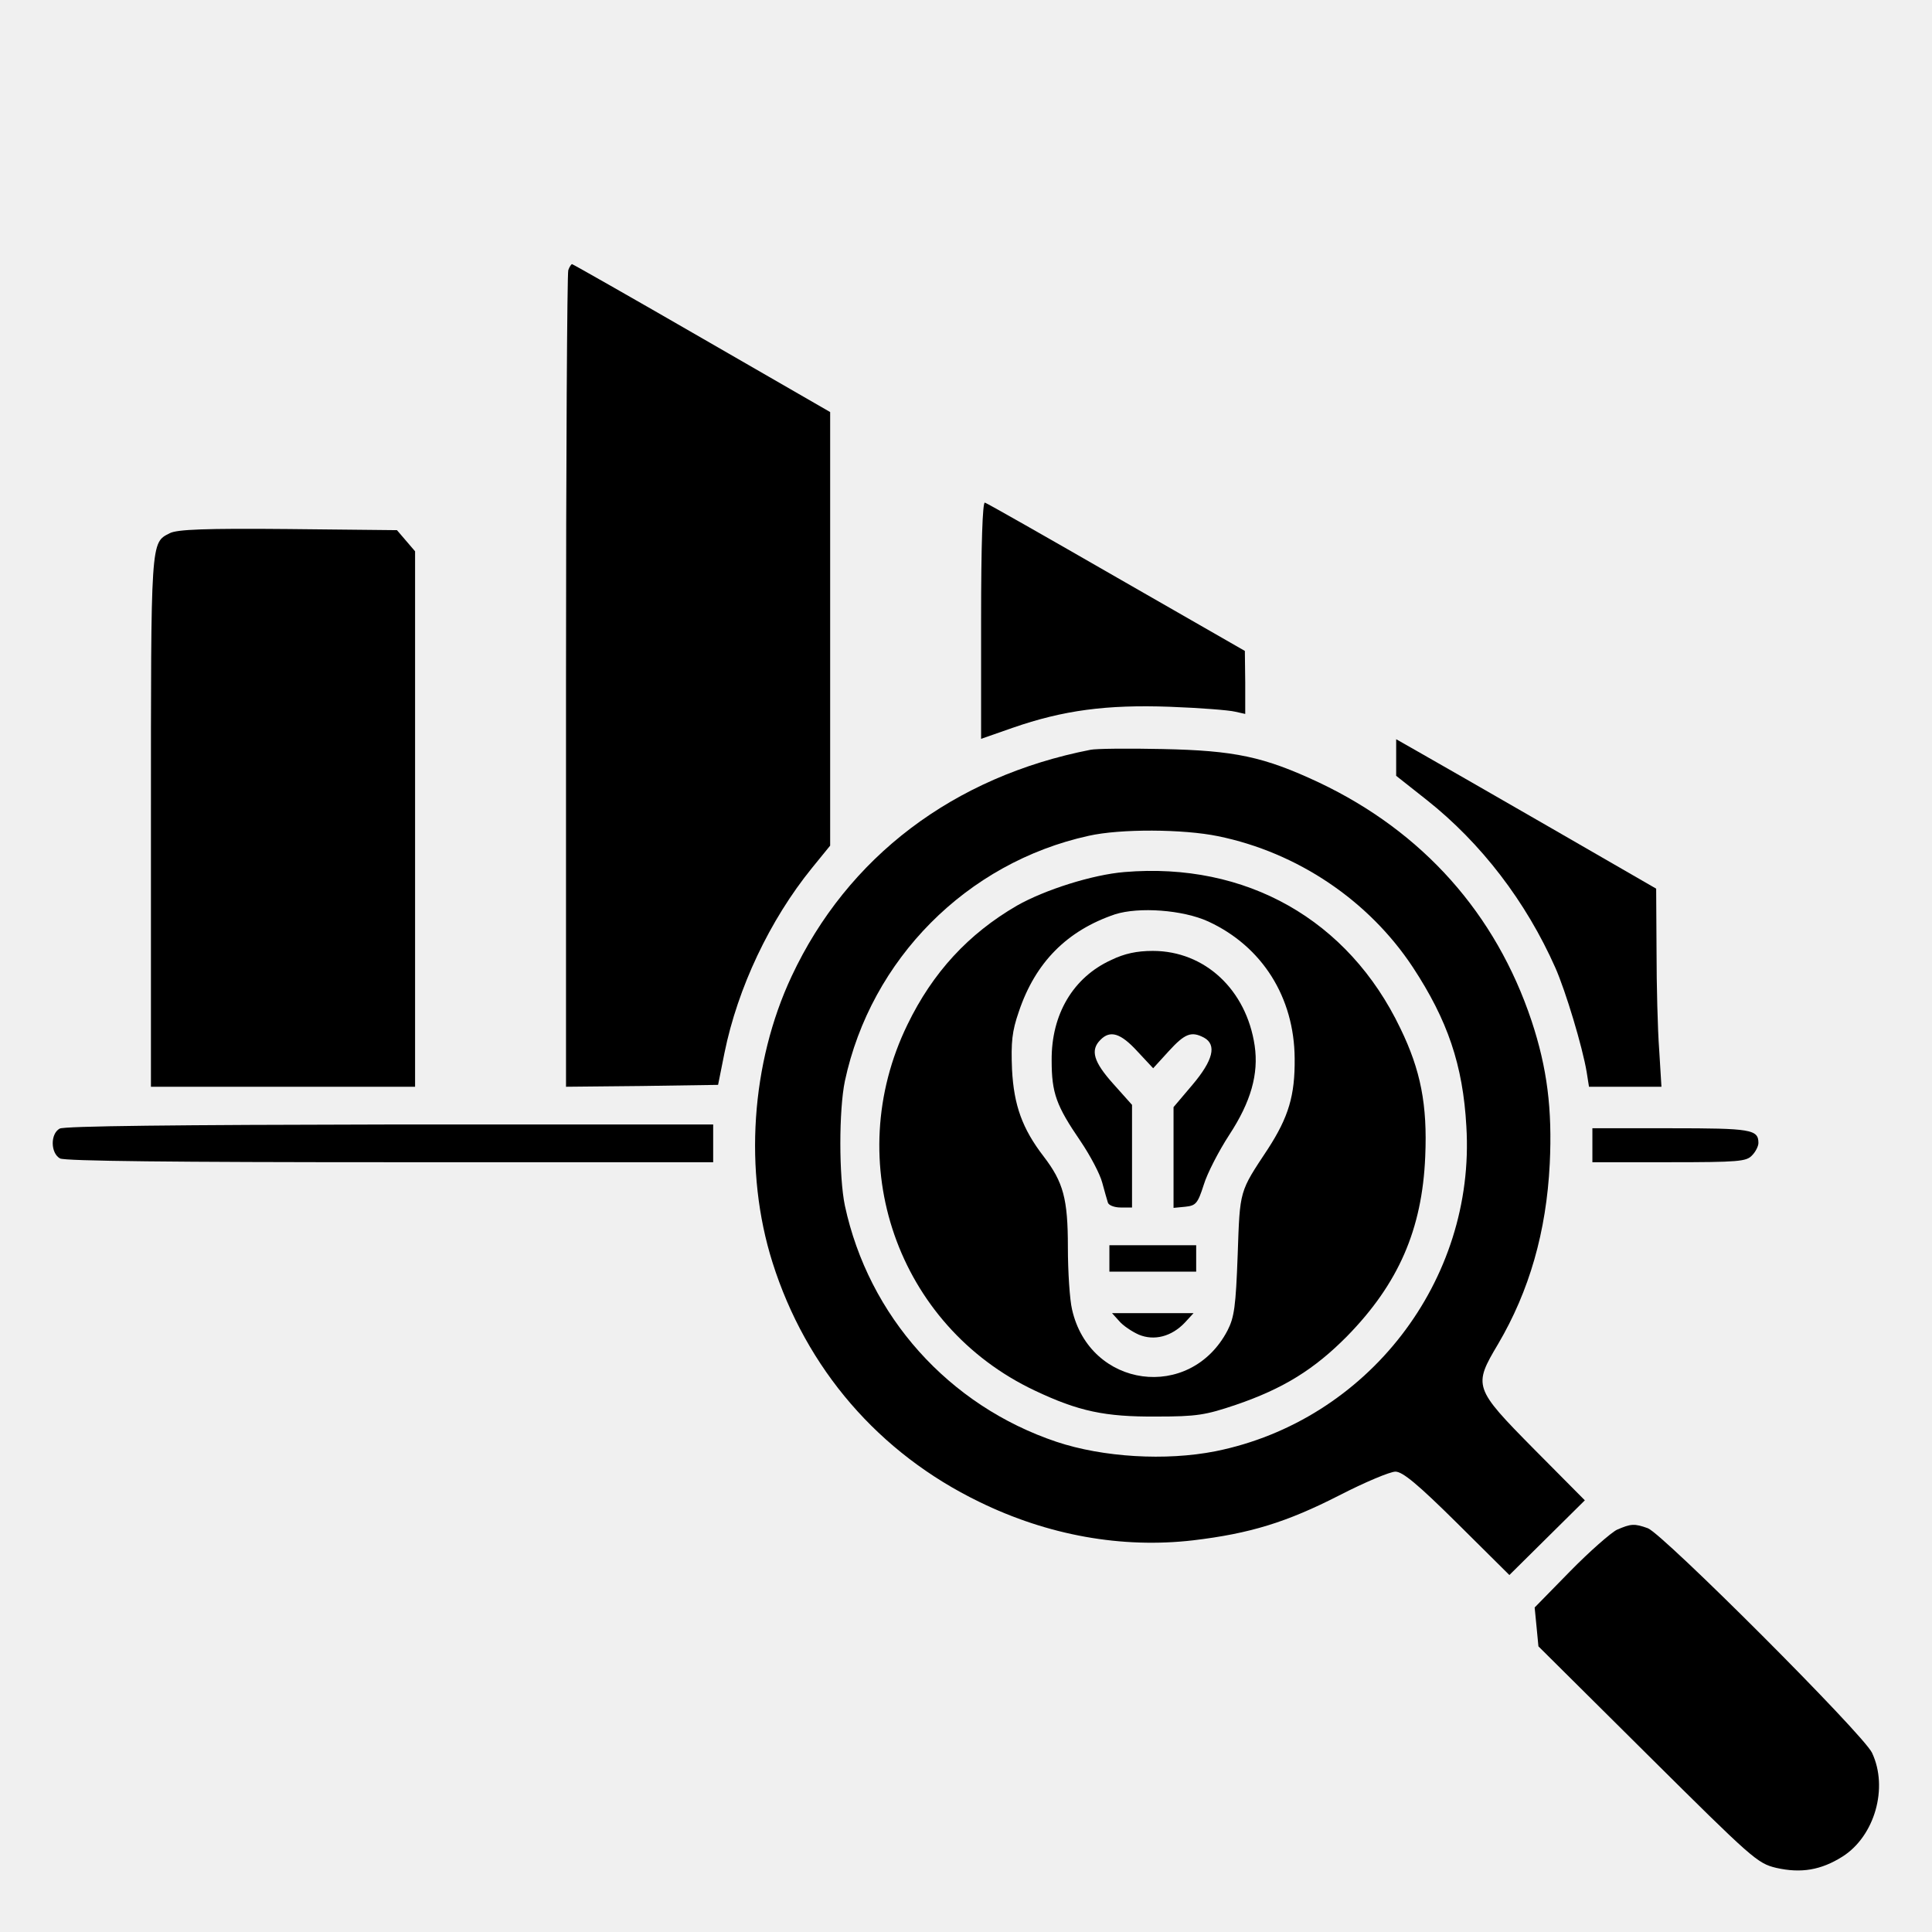
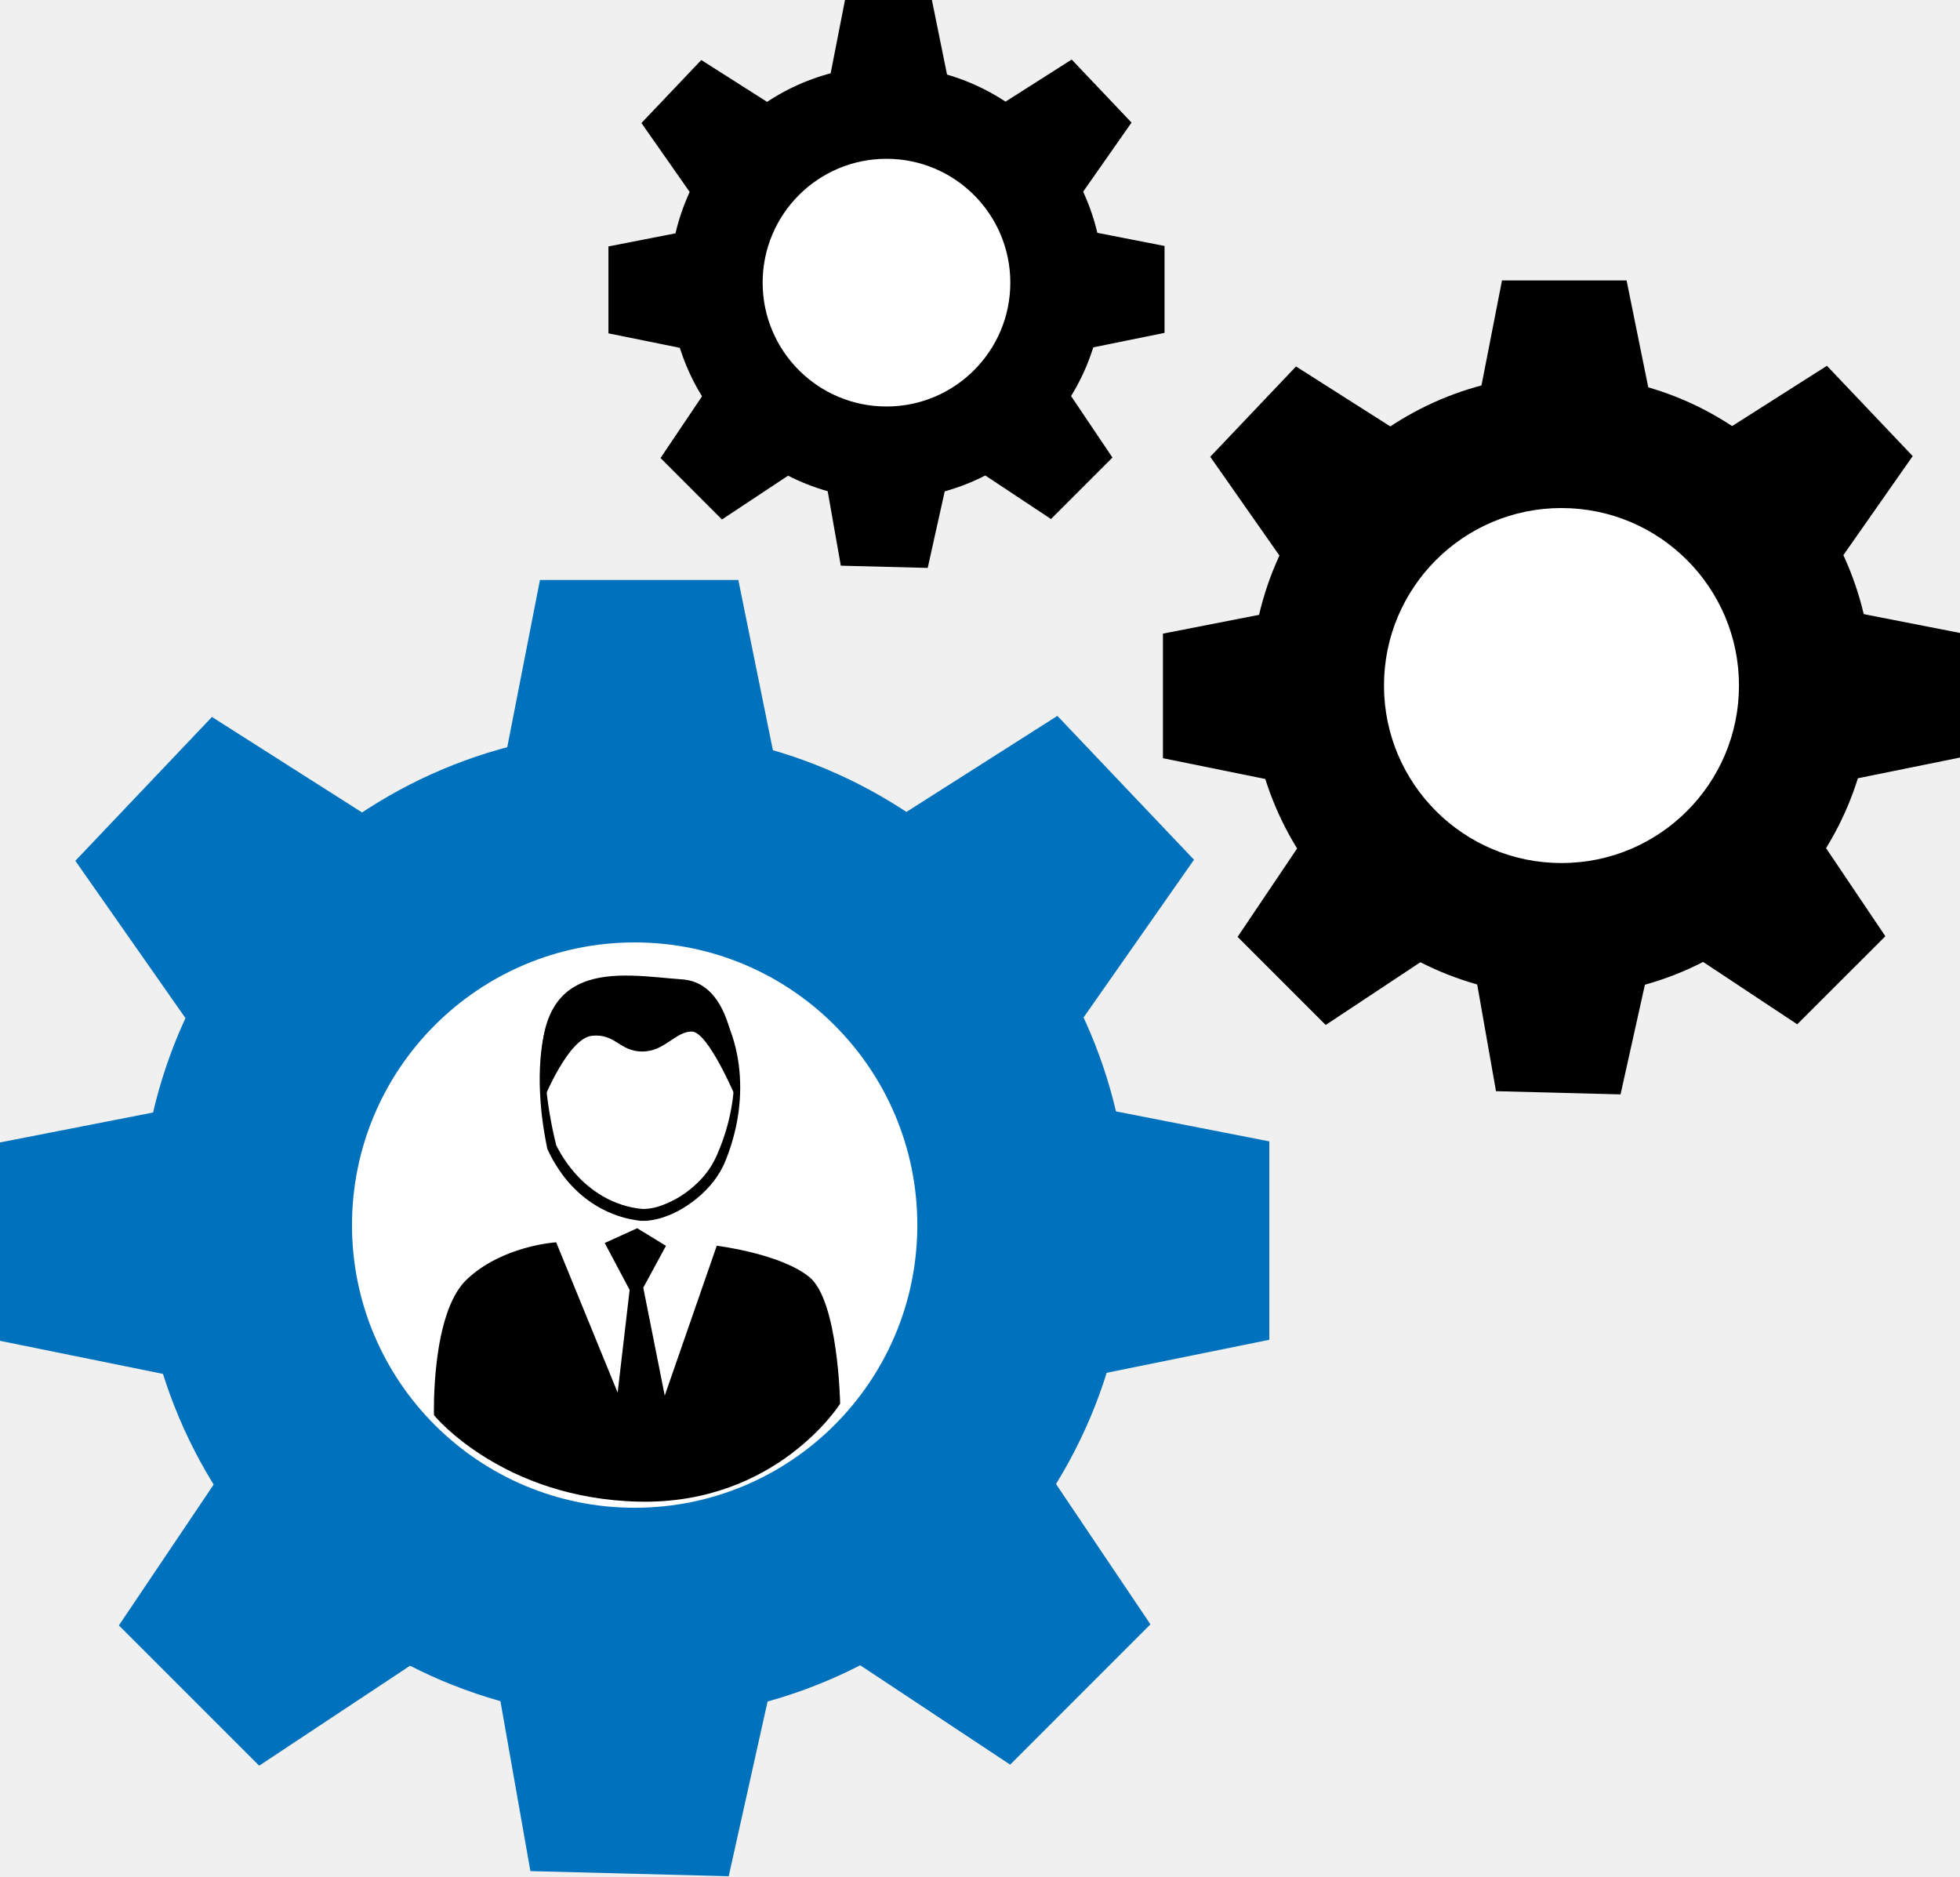
- <svg xmlns="http://www.w3.org/2000/svg" version="1.0" width="512pt" height="512pt" viewBox="0 0 512 512" preserveAspectRatio="xMidYMid meet">
-   <g transform="translate(0,512) scale(0.1,-0.1)" fill="#000000" stroke="none">
-     <path d="M1506 4404 c-3 -9 -6 -499 -6 -1090 l0 -1074 201 2 202 3 17 85 c35 172 120 352 232 490 l48 59 0 574 0 575 -340 196 c-187 108 -342 196 -344 196 -2 0 -7 -7 -10 -16z" />
-     <path d="M2600 3477 l0 -315 83 29 c135 47 250 62 417 56 80 -3 157 -9 173 -13 l27 -6 0 83 -1 84 -340 195 c-186 107 -344 197 -349 198 -6 2 -10 -110 -10 -311z" />
-     <path d="M450 3707 c-51 -26 -50 -13 -50 -764 l0 -703 350 0 350 0 0 709 0 710 -24 28 -24 28 -289 3 c-218 2 -294 -1 -313 -11z" />
-     <path d="M3700 3112 l0 -48 81 -64 c144 -114 263 -269 341 -445 27 -61 72 -210 83 -277 l6 -38 96 0 96 0 -6 98 c-4 53 -7 171 -7 262 l-1 165 -286 165 c-158 91 -313 180 -345 198 l-58 33 0 -49z" />
-     <path d="M2890 3133 c-363 -71 -644 -284 -792 -600 -108 -230 -127 -517 -51 -758 89 -282 282 -506 548 -635 182 -89 378 -124 567 -102 151 18 248 48 387 119 68 35 135 63 149 63 19 0 59 -33 164 -137 l138 -137 100 99 100 99 -135 136 c-160 162 -161 167 -95 278 83 141 128 298 137 478 7 145 -7 254 -48 378 -95 285 -289 502 -563 632 -147 69 -224 85 -416 89 -91 2 -176 1 -190 -2z m338 -229 c210 -43 399 -170 516 -347 92 -140 133 -259 142 -422 25 -409 -262 -780 -665 -861 -132 -26 -298 -16 -421 25 -286 96 -498 333 -561 626 -16 77 -16 253 0 330 69 323 323 579 646 650 84 19 251 18 343 -1z" />
-     <path d="M2980 2809 c-85 -7 -211 -47 -285 -89 -129 -75 -223 -177 -290 -315 -178 -365 -27 -798 337 -970 116 -55 186 -70 323 -69 107 0 130 4 210 31 126 43 208 94 295 182 136 139 199 283 207 476 6 137 -12 229 -66 340 -138 288 -409 441 -731 414z m222 -131 c143 -66 228 -201 229 -363 1 -98 -16 -155 -71 -240 -76 -115 -74 -107 -80 -280 -5 -137 -9 -166 -27 -201 -99 -189 -365 -153 -412 56 -6 25 -11 99 -11 165 0 128 -12 172 -64 240 -57 74 -79 136 -84 230 -3 74 0 102 18 154 44 131 128 215 255 258 63 20 179 12 247 -19z" />
-     <path d="M2945 2576 c-101 -46 -159 -144 -158 -266 0 -87 12 -120 77 -215 25 -37 51 -86 57 -109 6 -22 13 -47 15 -53 2 -7 17 -13 34 -13 l30 0 0 136 0 136 -50 56 c-52 58 -61 89 -34 116 26 27 54 18 98 -30 l42 -45 41 45 c43 47 60 54 94 36 34 -19 24 -60 -31 -125 l-50 -59 0 -134 0 -133 31 3 c28 3 33 8 49 58 9 30 40 90 68 133 57 87 78 161 67 236 -22 148 -132 251 -270 251 -42 0 -75 -7 -110 -24z" />
-     <path d="M2940 1785 l0 -35 115 0 115 0 0 35 0 35 -115 0 -115 0 0 -35z" />
-     <path d="M2966 1619 c10 -12 34 -28 52 -36 41 -17 87 -5 122 32 l23 25 -108 0 -108 0 19 -21z" />
-     <path d="M158 2129 c-25 -14 -24 -65 1 -79 13 -7 305 -10 875 -10 l856 0 0 50 0 50 -857 0 c-564 -1 -864 -4 -875 -11z" />
-     <path d="M4220 2085 l0 -45 203 0 c185 0 205 2 220 18 10 10 17 25 17 33 0 36 -20 39 -232 39 l-208 0 0 -45z" />
-     <path d="M4285 1066 c-16 -8 -72 -57 -124 -110 l-94 -96 5 -51 5 -52 289 -287 c278 -276 291 -288 341 -300 66 -15 119 -6 176 30 85 54 122 182 78 275 -23 49 -553 579 -594 595 -36 13 -45 12 -82 -4z" />
-   </g>
+ <svg xmlns="http://www.w3.org/2000/svg" id="Слой_1" data-name="Слой 1" viewBox="0 0 823.02 787.8">
+   <defs>
+     <style>.cls-1{fill:#0071bc;}.cls-2{fill:#fff;}.cls-3{stroke:#000;stroke-miterlimit:10;}</style>
+   </defs>
+   <circle class="cls-1" cx="266.5" cy="514.4" r="207.63" />
+   <circle class="cls-2" cx="266.5" cy="514.4" r="118.69" />
+   <polygon class="cls-1" points="326.94 326.82 210.44 326.82 226.73 243.52 310.03 243.52 326.94 326.82" />
+   <polygon class="cls-1" points="452.62 430.62 372.39 346.15 444 300.59 501.37 360.99 452.62 430.62" />
+   <polygon class="cls-1" points="449.7 579.46 449.7 462.96 533 479.25 533 562.55 449.7 579.46" />
+   <polygon class="cls-1" points="353.31 693.99 435.69 611.62 483.07 682.03 424.17 740.94 353.31 693.99" />
+   <polygon class="cls-1" points="207.96 701.95 324.42 704.95 305.99 787.8 222.72 785.65 207.96 701.95" />
+   <polygon class="cls-1" points="80.38 431.07 160.61 346.6 89 301.04 31.63 361.44 80.38 431.07" />
+   <polygon class="cls-1" points="83.3 579.9 83.3 463.41 0 479.69 0 562.99 83.3 579.9" />
+   <polygon class="cls-1" points="179.69 694.44 97.31 612.06 49.92 682.48 108.83 741.38 179.69 694.44" />
+   <circle cx="655.68" cy="287.85" r="130.38" />
+   <circle class="cls-2" cx="655.68" cy="287.85" r="74.53" />
+   <polygon points="693.63 170.06 620.48 170.06 630.7 117.75 683.01 117.75 693.63 170.06" />
+   <polygon points="772.55 235.23 722.17 182.19 767.14 153.59 803.16 191.51 772.55 235.23" />
+   <polygon points="770.71 328.69 770.71 255.54 823.02 265.77 823.02 318.08 770.71 328.69" />
+   <polygon points="710.19 400.62 761.91 348.89 791.67 393.11 754.68 430.09 710.19 400.62" />
+   <polygon points="618.92 405.61 692.04 407.49 680.48 459.52 628.18 458.17 618.92 405.61" />
+   <polygon points="538.81 235.51 589.18 182.47 544.21 153.87 508.19 191.79 538.81 235.51" />
+   <polygon points="540.64 328.98 540.64 255.82 488.33 266.05 488.33 318.36 540.64 328.98" />
+   <polygon points="601.16 400.89 549.44 349.17 519.68 393.39 556.67 430.37 601.16 400.89" />
+   <circle cx="372.24" cy="118.68" r="90.96" />
+   <circle class="cls-2" cx="372.24" cy="118.68" r="52" />
+   <polygon points="398.72 36.49 347.68 36.49 354.82 0 391.31 0 398.72 36.49" />
+   <polygon points="453.78 81.97 418.63 44.96 450.01 25 475.14 51.47 453.78 81.97" />
+   <polygon points="452.5 147.18 452.5 96.14 489 103.28 489 139.77 452.5 147.18" />
+   <polygon points="410.28 197.36 446.37 161.27 467.13 192.12 441.32 217.93 410.28 197.36" />
+   <polygon points="346.6 200.84 397.62 202.16 389.55 238.46 353.06 237.52 346.6 200.84" />
+   <polygon points="290.7 82.17 325.85 45.16 294.48 25.2 269.34 51.66 290.7 82.17" />
+   <polygon points="291.98 147.37 291.98 96.34 255.49 103.47 255.49 139.97 291.98 147.37" />
+   <polygon points="334.21 197.55 298.12 161.46 277.36 192.31 303.16 218.12 334.21 197.55" />
+   <path class="cls-3" d="M730.72,784.5s-1.18-42.23,13.5-56.31,37-15.56,37-15.56l26.41,64.57L812.9,732l-10.28-19.37,12.92-5.87,11.44,7-9.39,17.32L827,778.37l22.31-64.27s26.12,3.23,38.15,12.91,12.82,52.73,12.82,52.73-26.53,41.93-83.76,40.76S730.72,784.5,730.72,784.5Z" transform="translate(-548 -190.48)" />
+   <path d="M778.25,619.2a56.43,56.43,0,0,0-1.58,13.18,112.55,112.55,0,0,0,.51,13.24,171.23,171.23,0,0,0,4.47,26.06l-.14-.41a55.2,55.2,0,0,0,10.64,14.67,46.79,46.79,0,0,0,7,5.6,40.95,40.95,0,0,0,16.54,6.33l2.14.23c.67,0,1.32,0,2-.08s1.4-.14,2.1-.3,1.4-.28,2.1-.49a41.34,41.34,0,0,0,15.4-8.76,38,38,0,0,0,6-6.57,29.69,29.69,0,0,0,2.3-3.75c.35-.62.66-1.34,1-2s.62-1.41.92-2.12A86.26,86.26,0,0,0,855,656.26a81.65,81.65,0,0,0,1.3-18.55,74.86,74.86,0,0,0-3.26-18.51c5.27,11.55,6.78,24.8,5.16,37.56a78.33,78.33,0,0,1-1.79,9.5,84.07,84.07,0,0,1-2.86,9.27c-.27.76-.56,1.52-.88,2.26s-.61,1.49-1,2.26a33.37,33.37,0,0,1-2.53,4.39,42.12,42.12,0,0,1-6.55,7.53,48.73,48.73,0,0,1-8,5.93,40.08,40.08,0,0,1-9.21,4.07c-.81.25-1.66.41-2.5.61s-1.72.27-2.59.4-1.82.08-2.72.11-1.72-.19-2.57-.29a43.29,43.29,0,0,1-9.68-2.62,46.79,46.79,0,0,1-16.46-11,24.12,24.12,0,0,1-1.69-1.81c-.54-.62-1.11-1.22-1.62-1.87-1-1.31-2-2.58-2.92-4a57.52,57.52,0,0,1-4.77-8.57l-.11-.22,0-.19c-.89-4.42-1.64-8.87-2.18-13.34s-.82-9-.93-13.47a108.32,108.32,0,0,1,.58-13.48c.24-2.23.62-4.45,1.06-6.65A44.19,44.19,0,0,1,778.25,619.2Z" transform="translate(-548 -190.48)" />
+   <path d="M776.38,651.89s10.26-25.39,20.12-26.49S808.18,632,817.67,632s13.87-8.39,20.81-8.39,18.76,28.31,18.76,28.31,3.14-48.39-22.78-50.21S768.31,590.41,776.38,651.89Z" transform="translate(-548 -190.48)" />
</svg>
